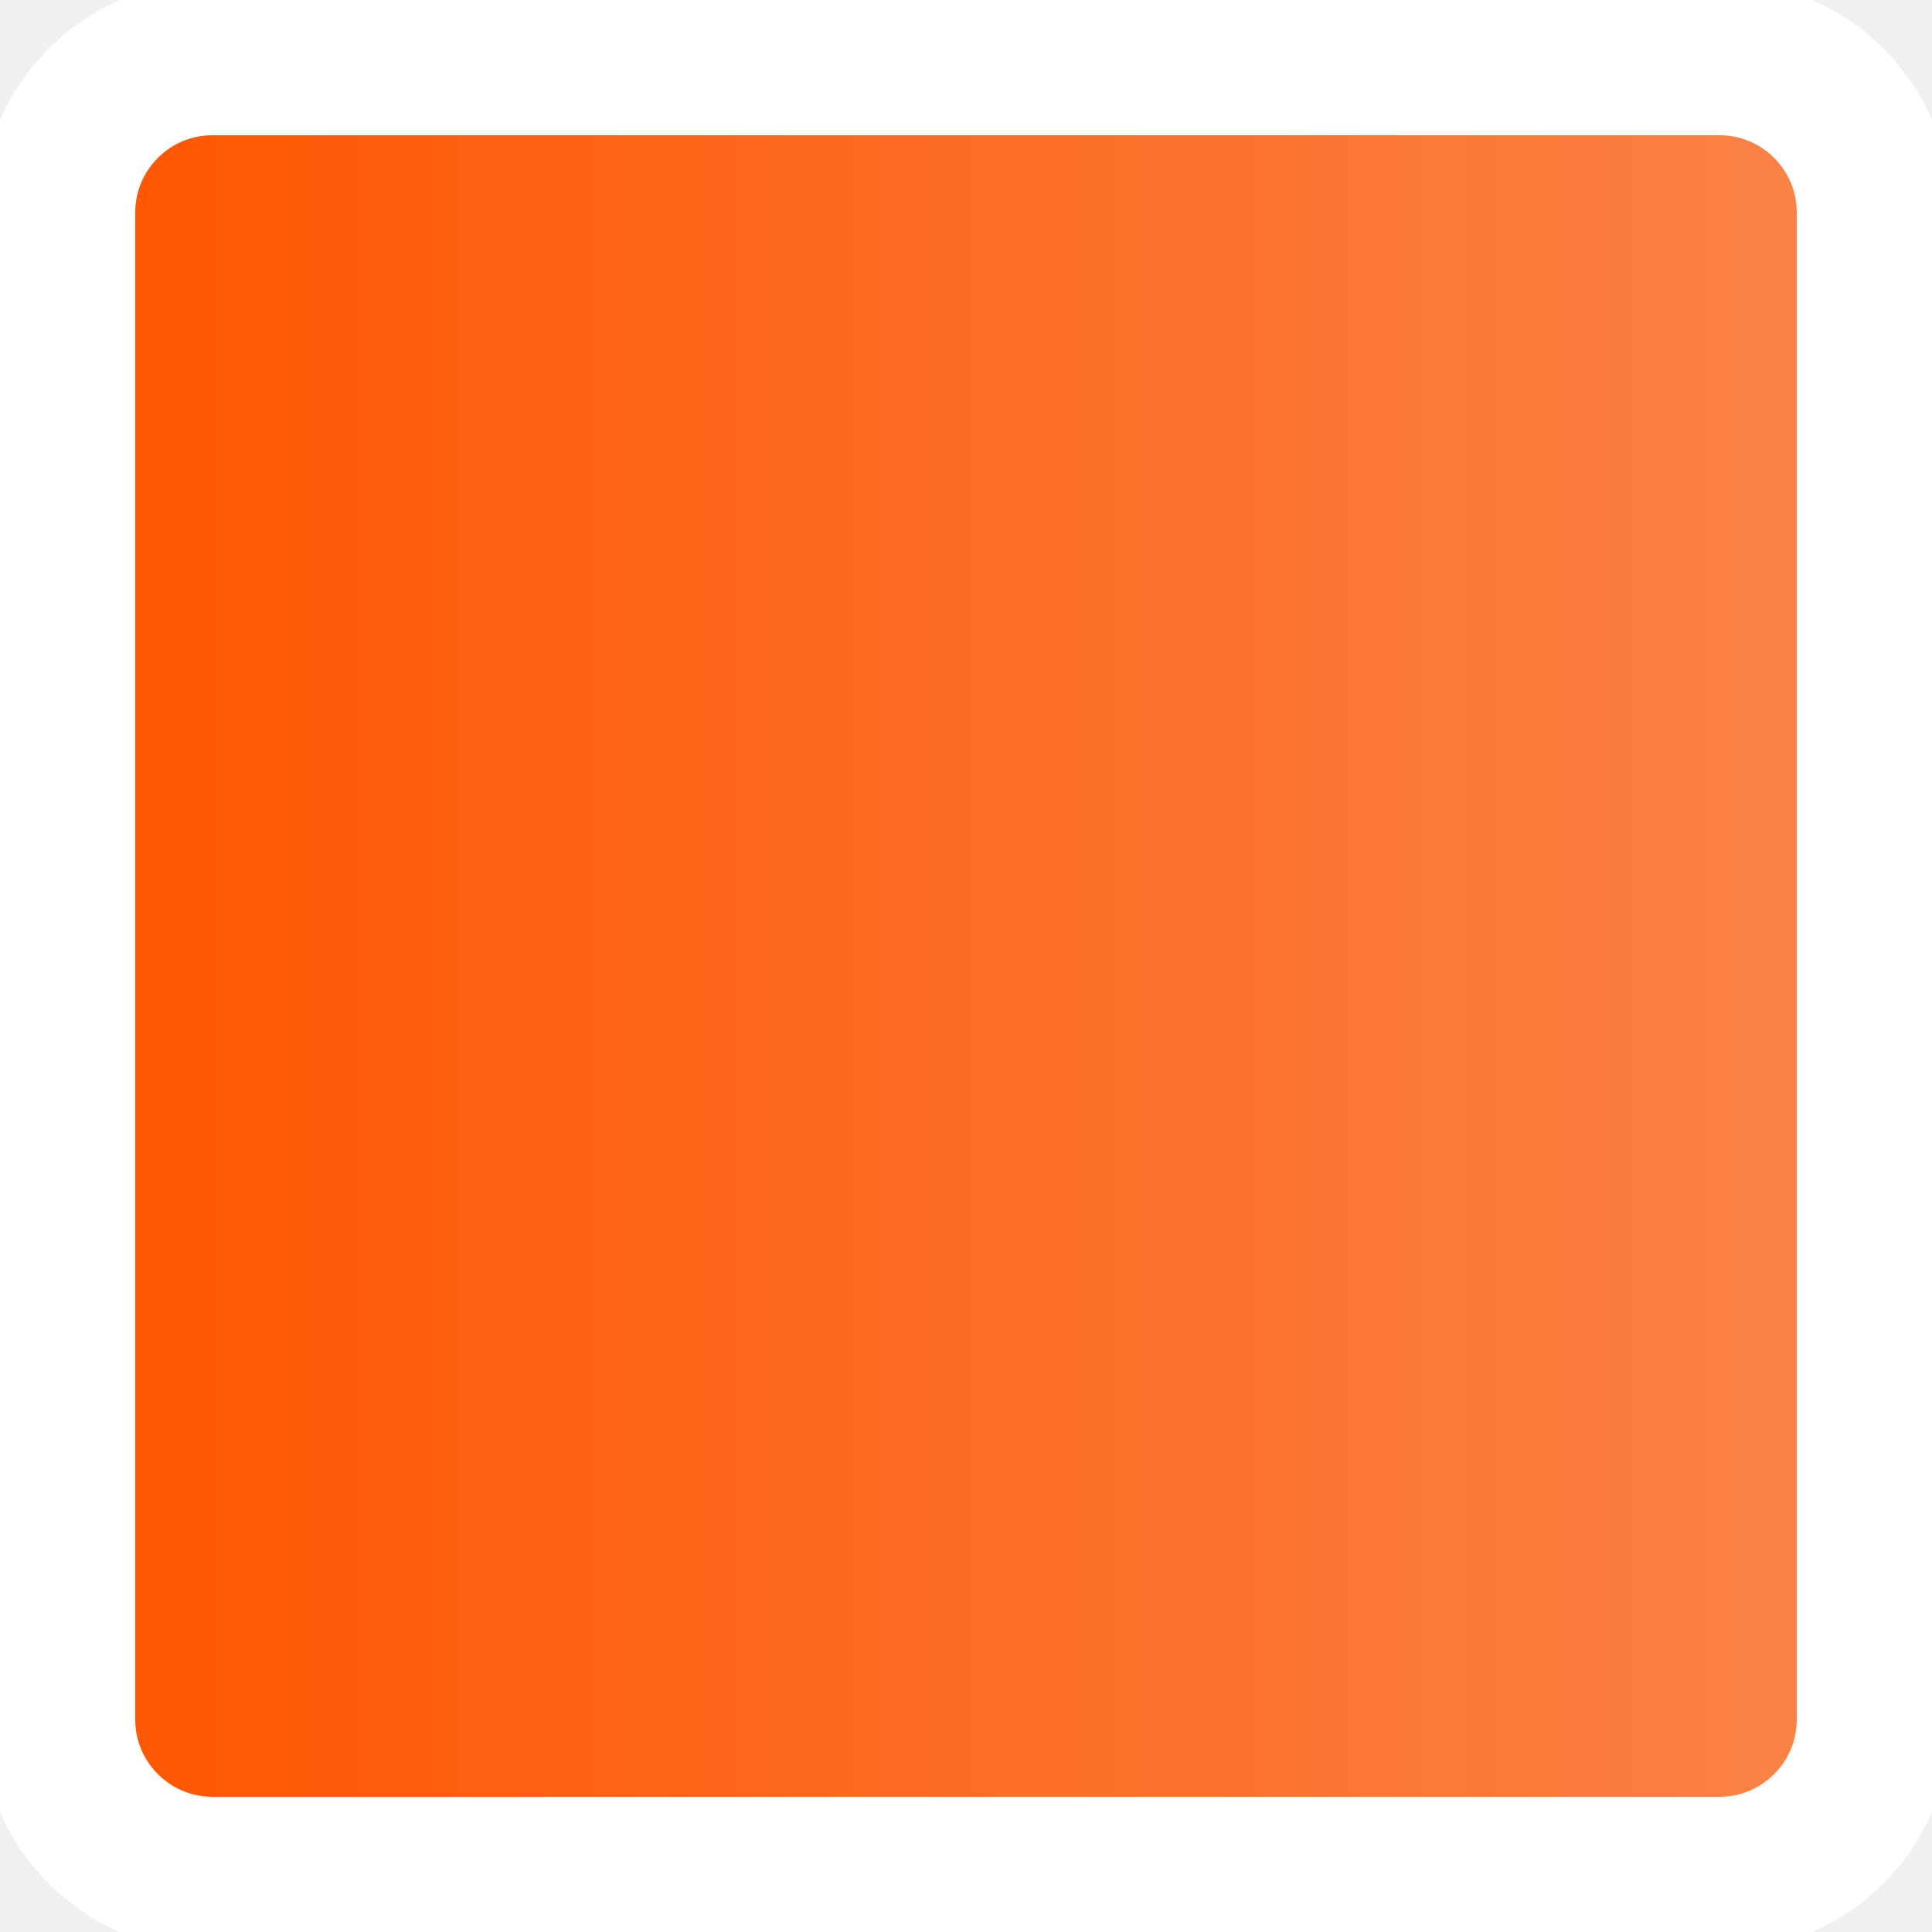
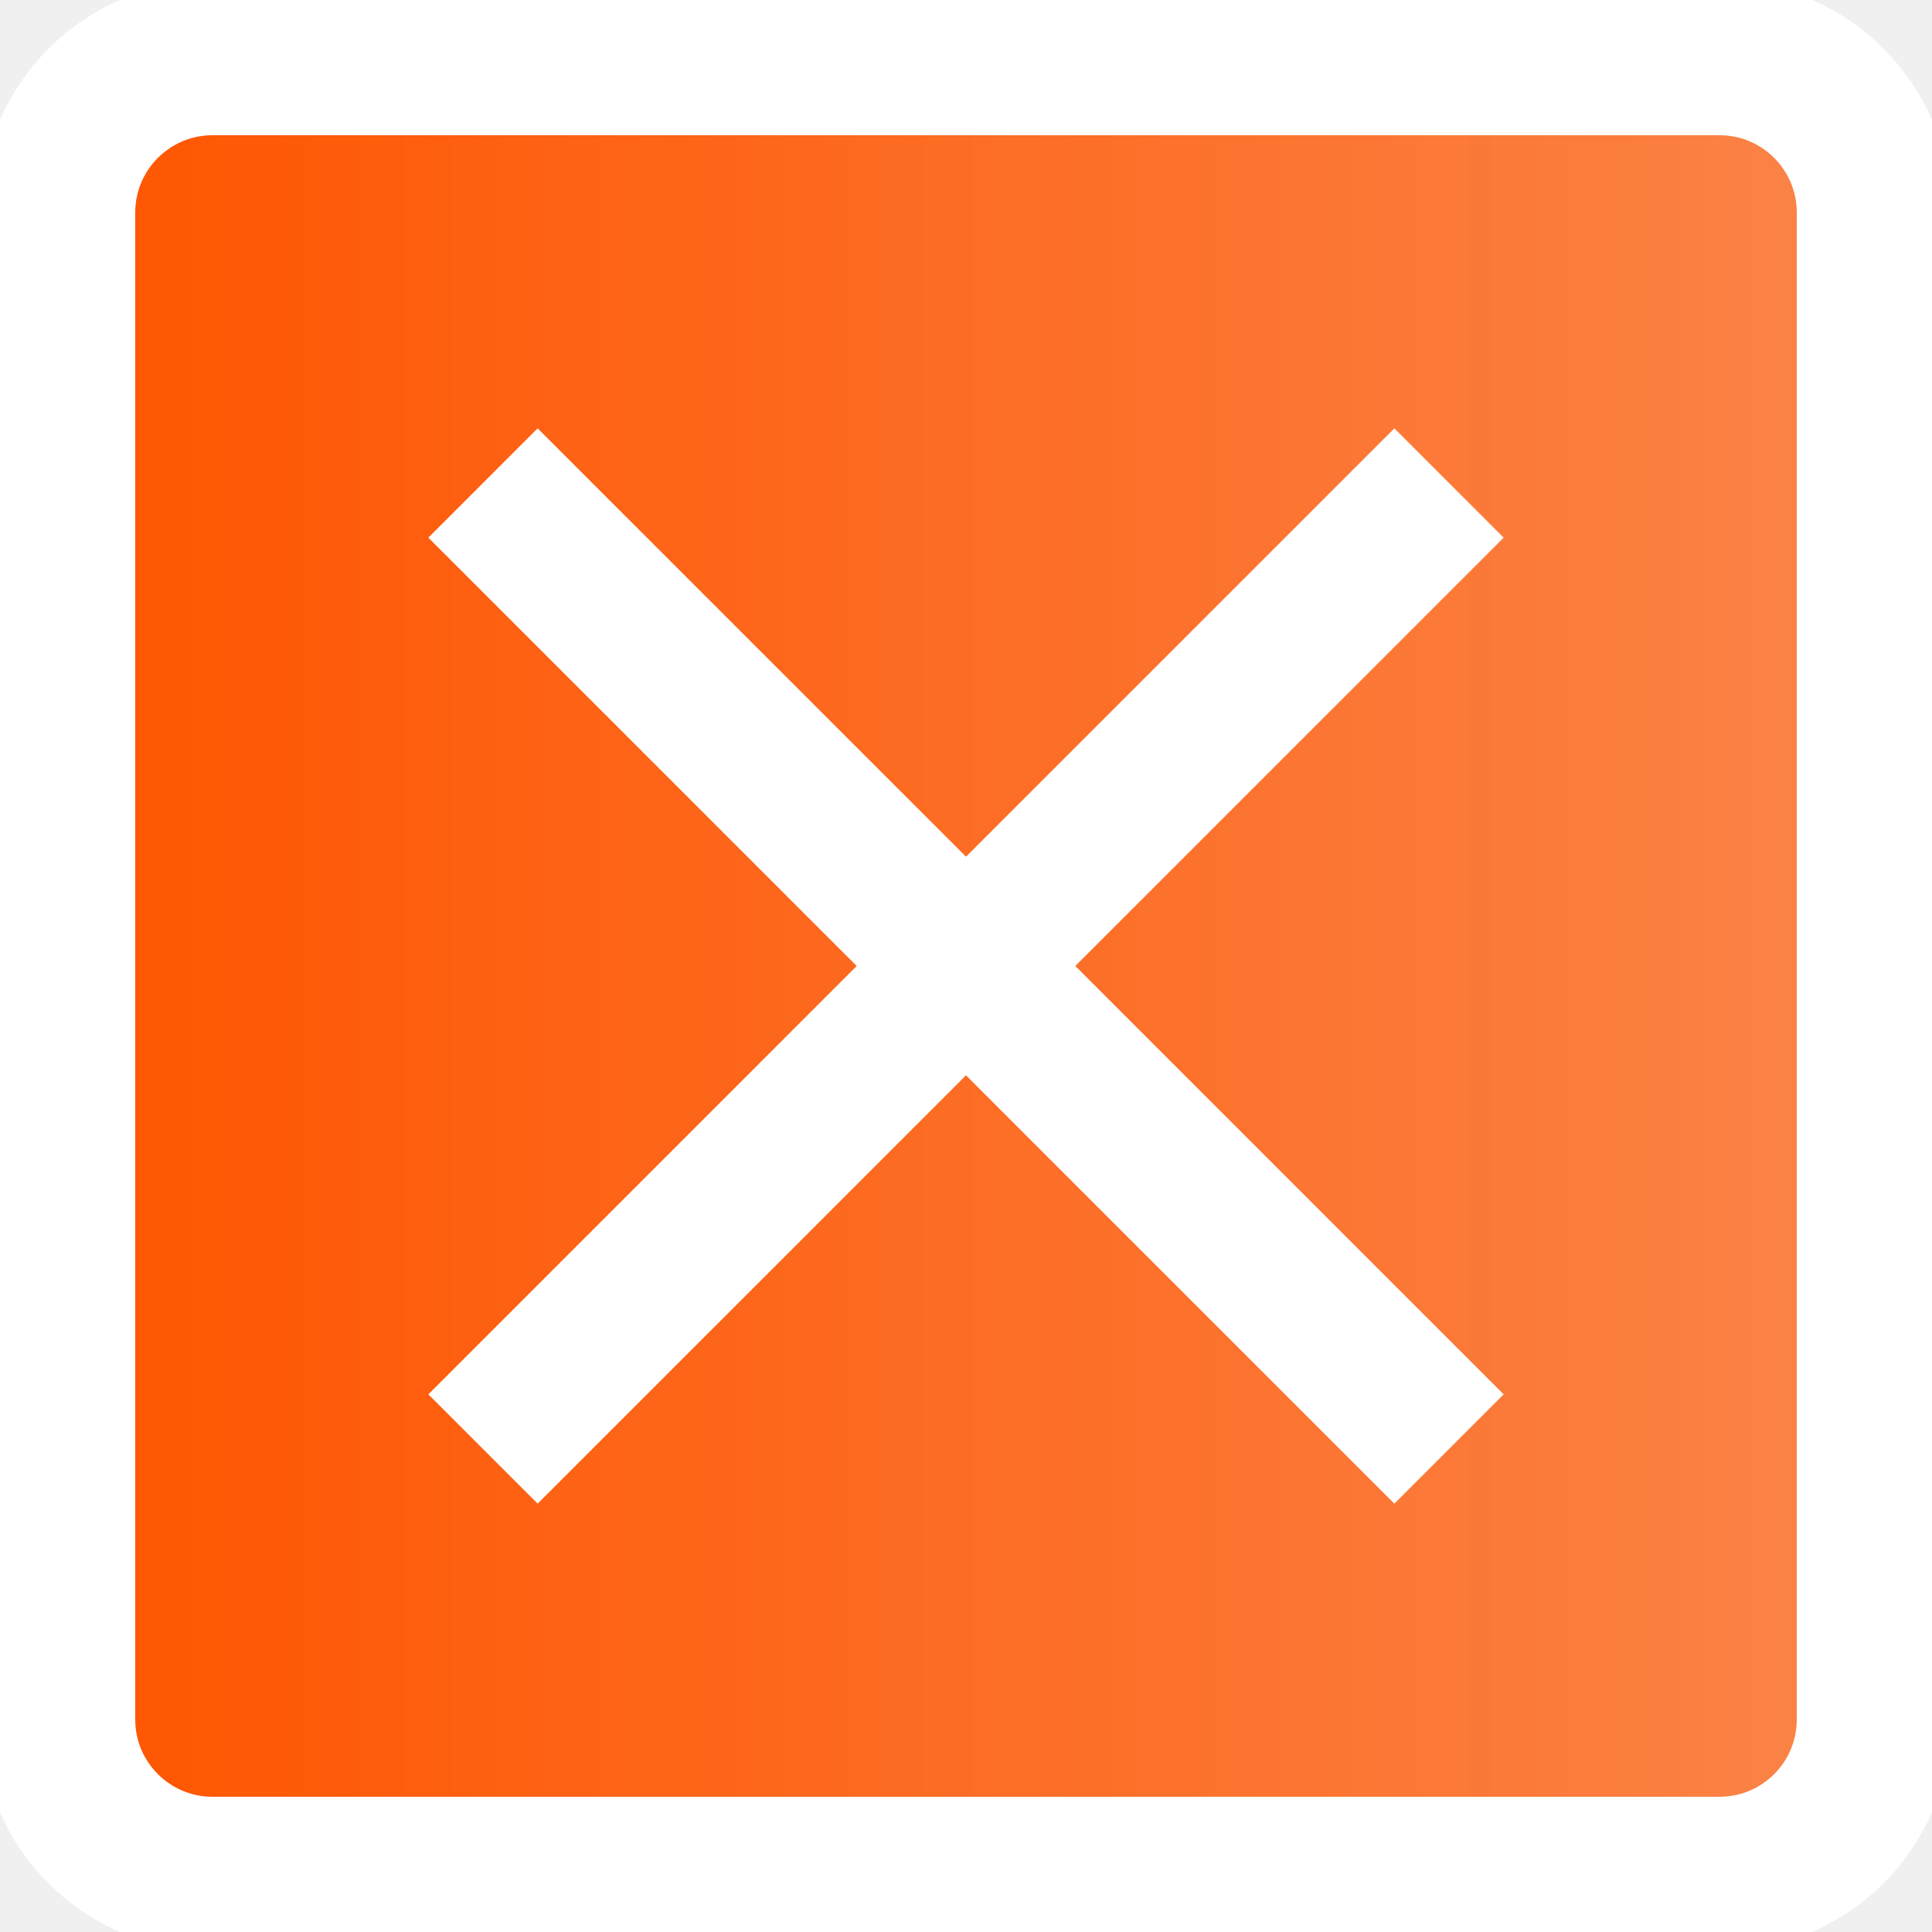
<svg xmlns="http://www.w3.org/2000/svg" version="1.1" height="100" width="100">
  <defs>
    <linearGradient id="grad3" x1="100%" y1="0%" x2="0%" y2="0%">
      <stop offset="0%" style="stop-color:#FF5500;stop-opacity:0.7" />
      <stop offset="100%" style="stop-color:#FF5500;stop-opacity:1.0" />
    </linearGradient>
  </defs>
  <rect style="fill:url(#grad3);stroke:#FFFFFF;stroke-width:8" width="94" height="94" x="3" y="3" rx="8" ry="8" />
-   <path style="stroke:#FFFFFF;stroke-width:8" d="L 25 25 75 75" />
-   <path style="stroke:#FFFFFF;stroke-width:8" d="L 75 25 25 75" />
+   <path style="stroke:#FFFFFF;stroke-width:8" d="M 25 25 75 75" />
+   <path style="stroke:#FFFFFF;stroke-width:8" d="M 75 25 25 75" />
</svg>
